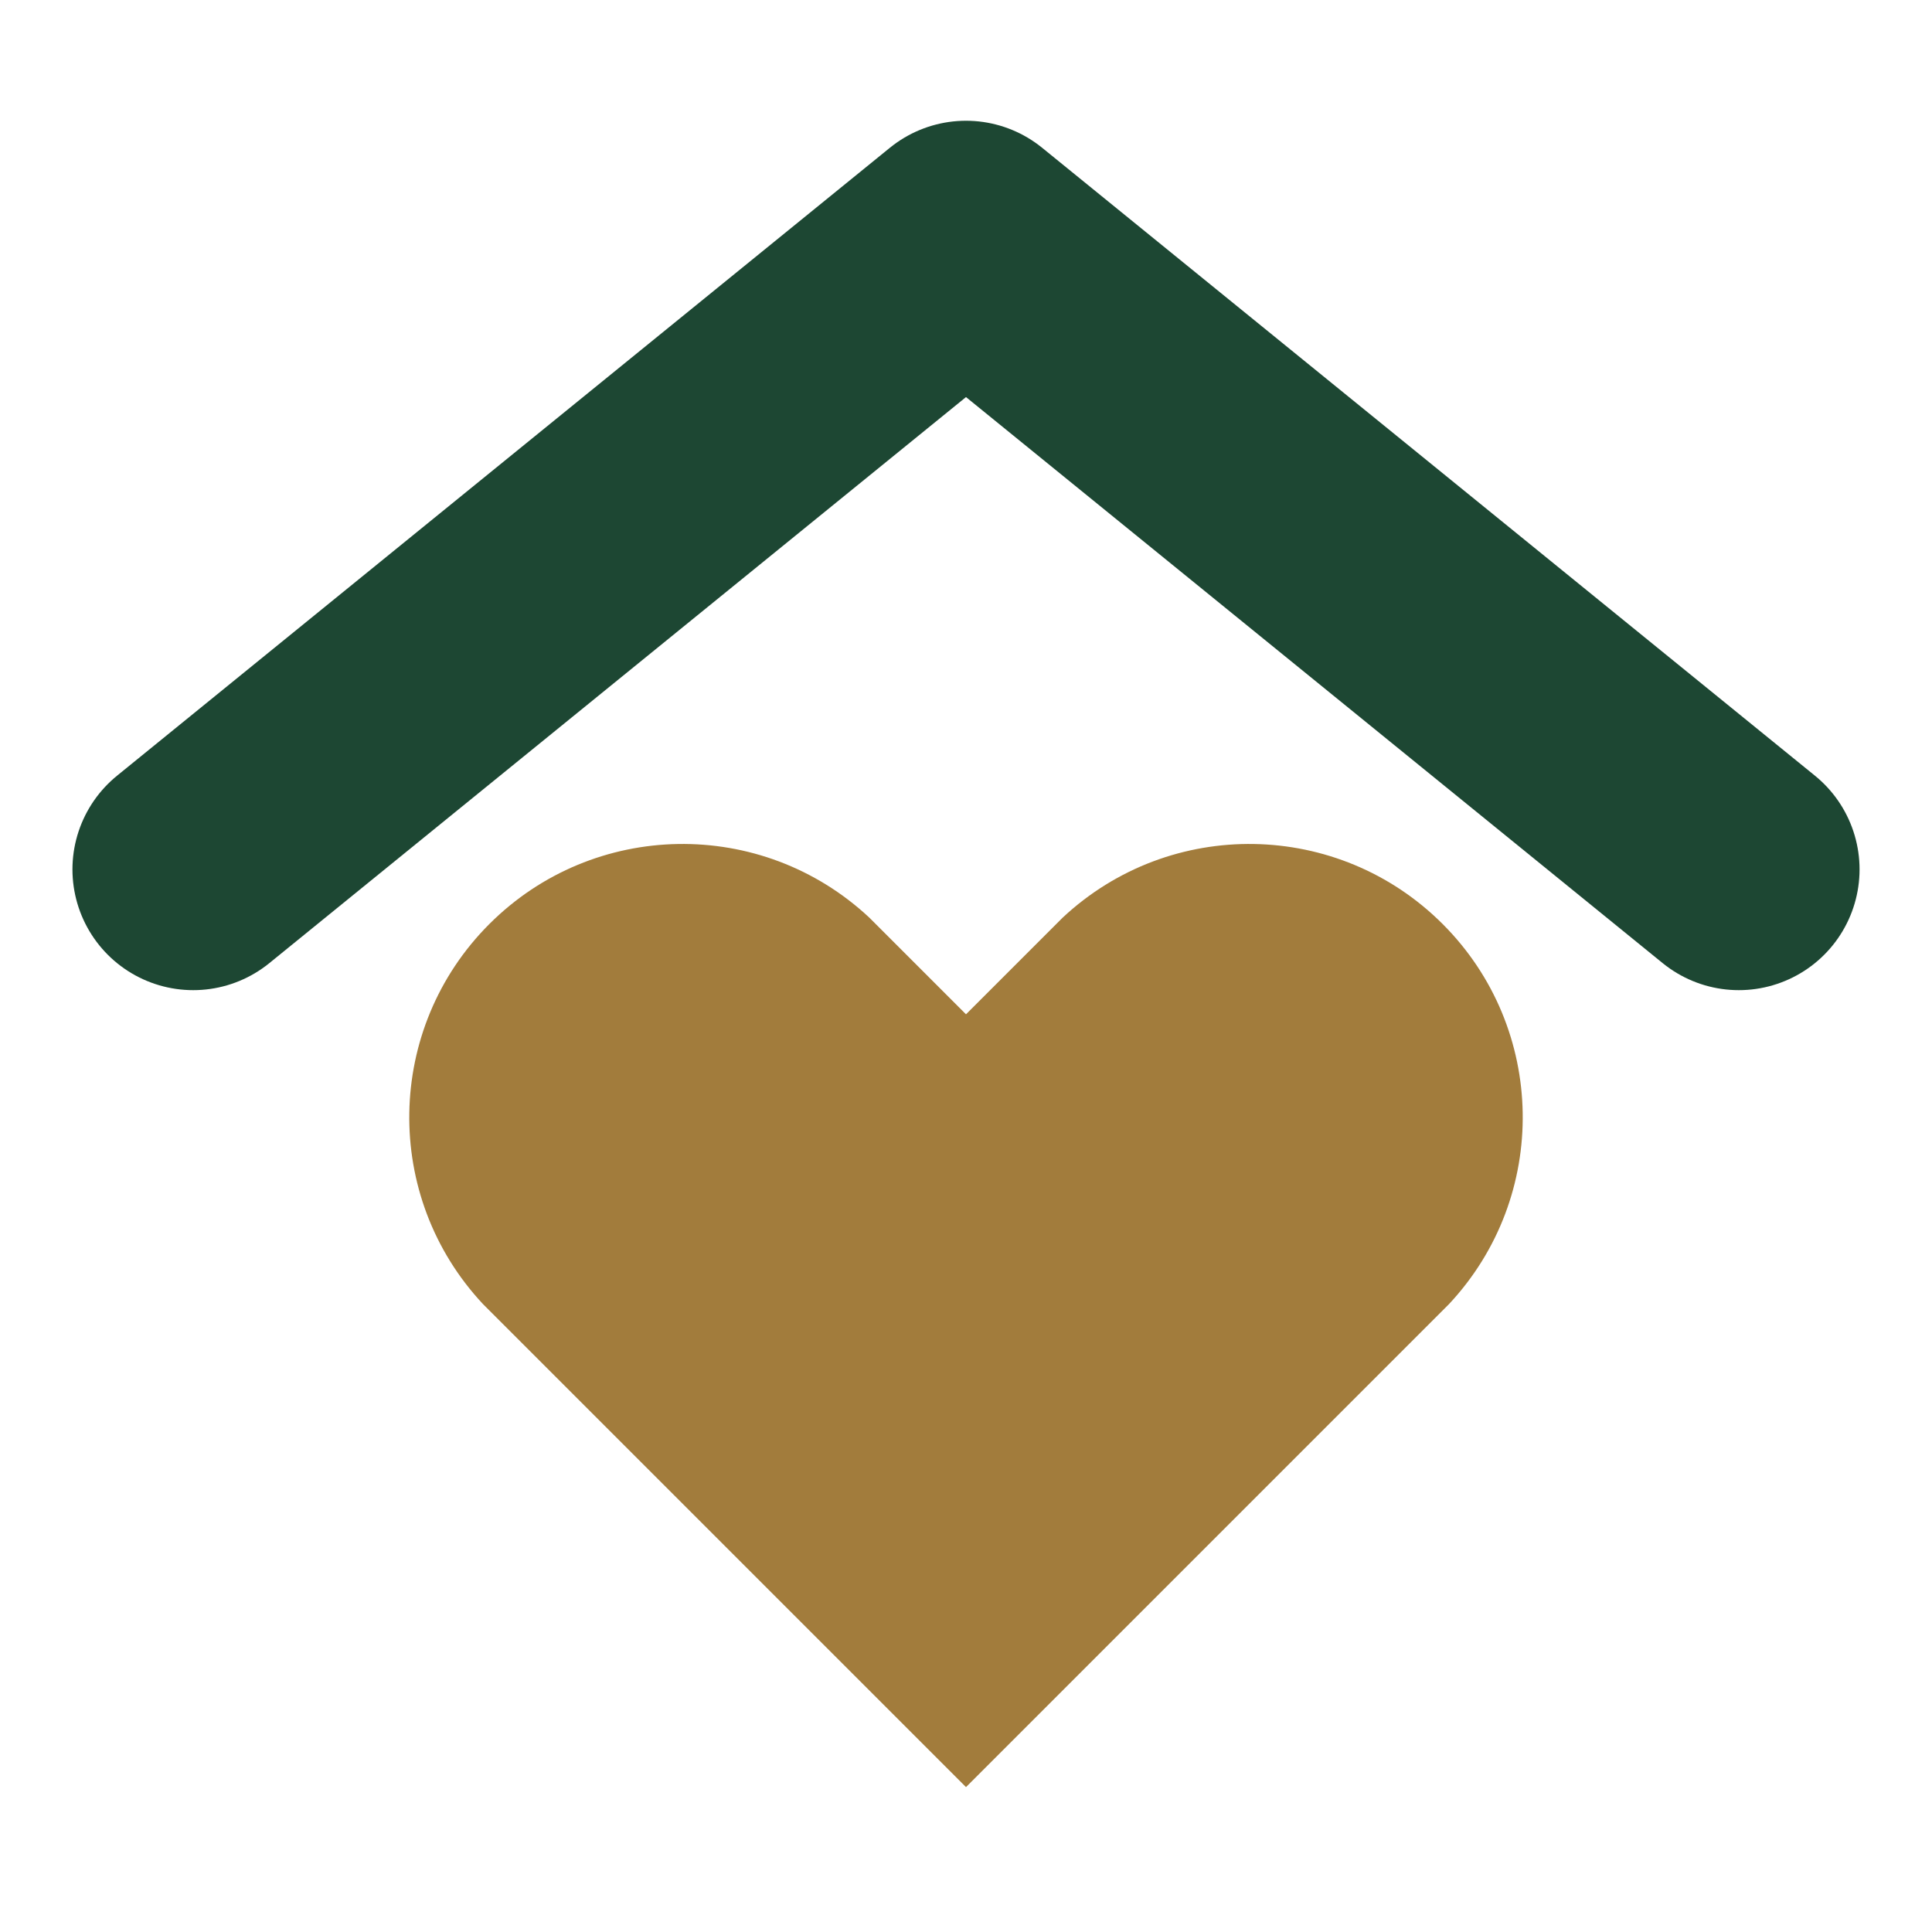
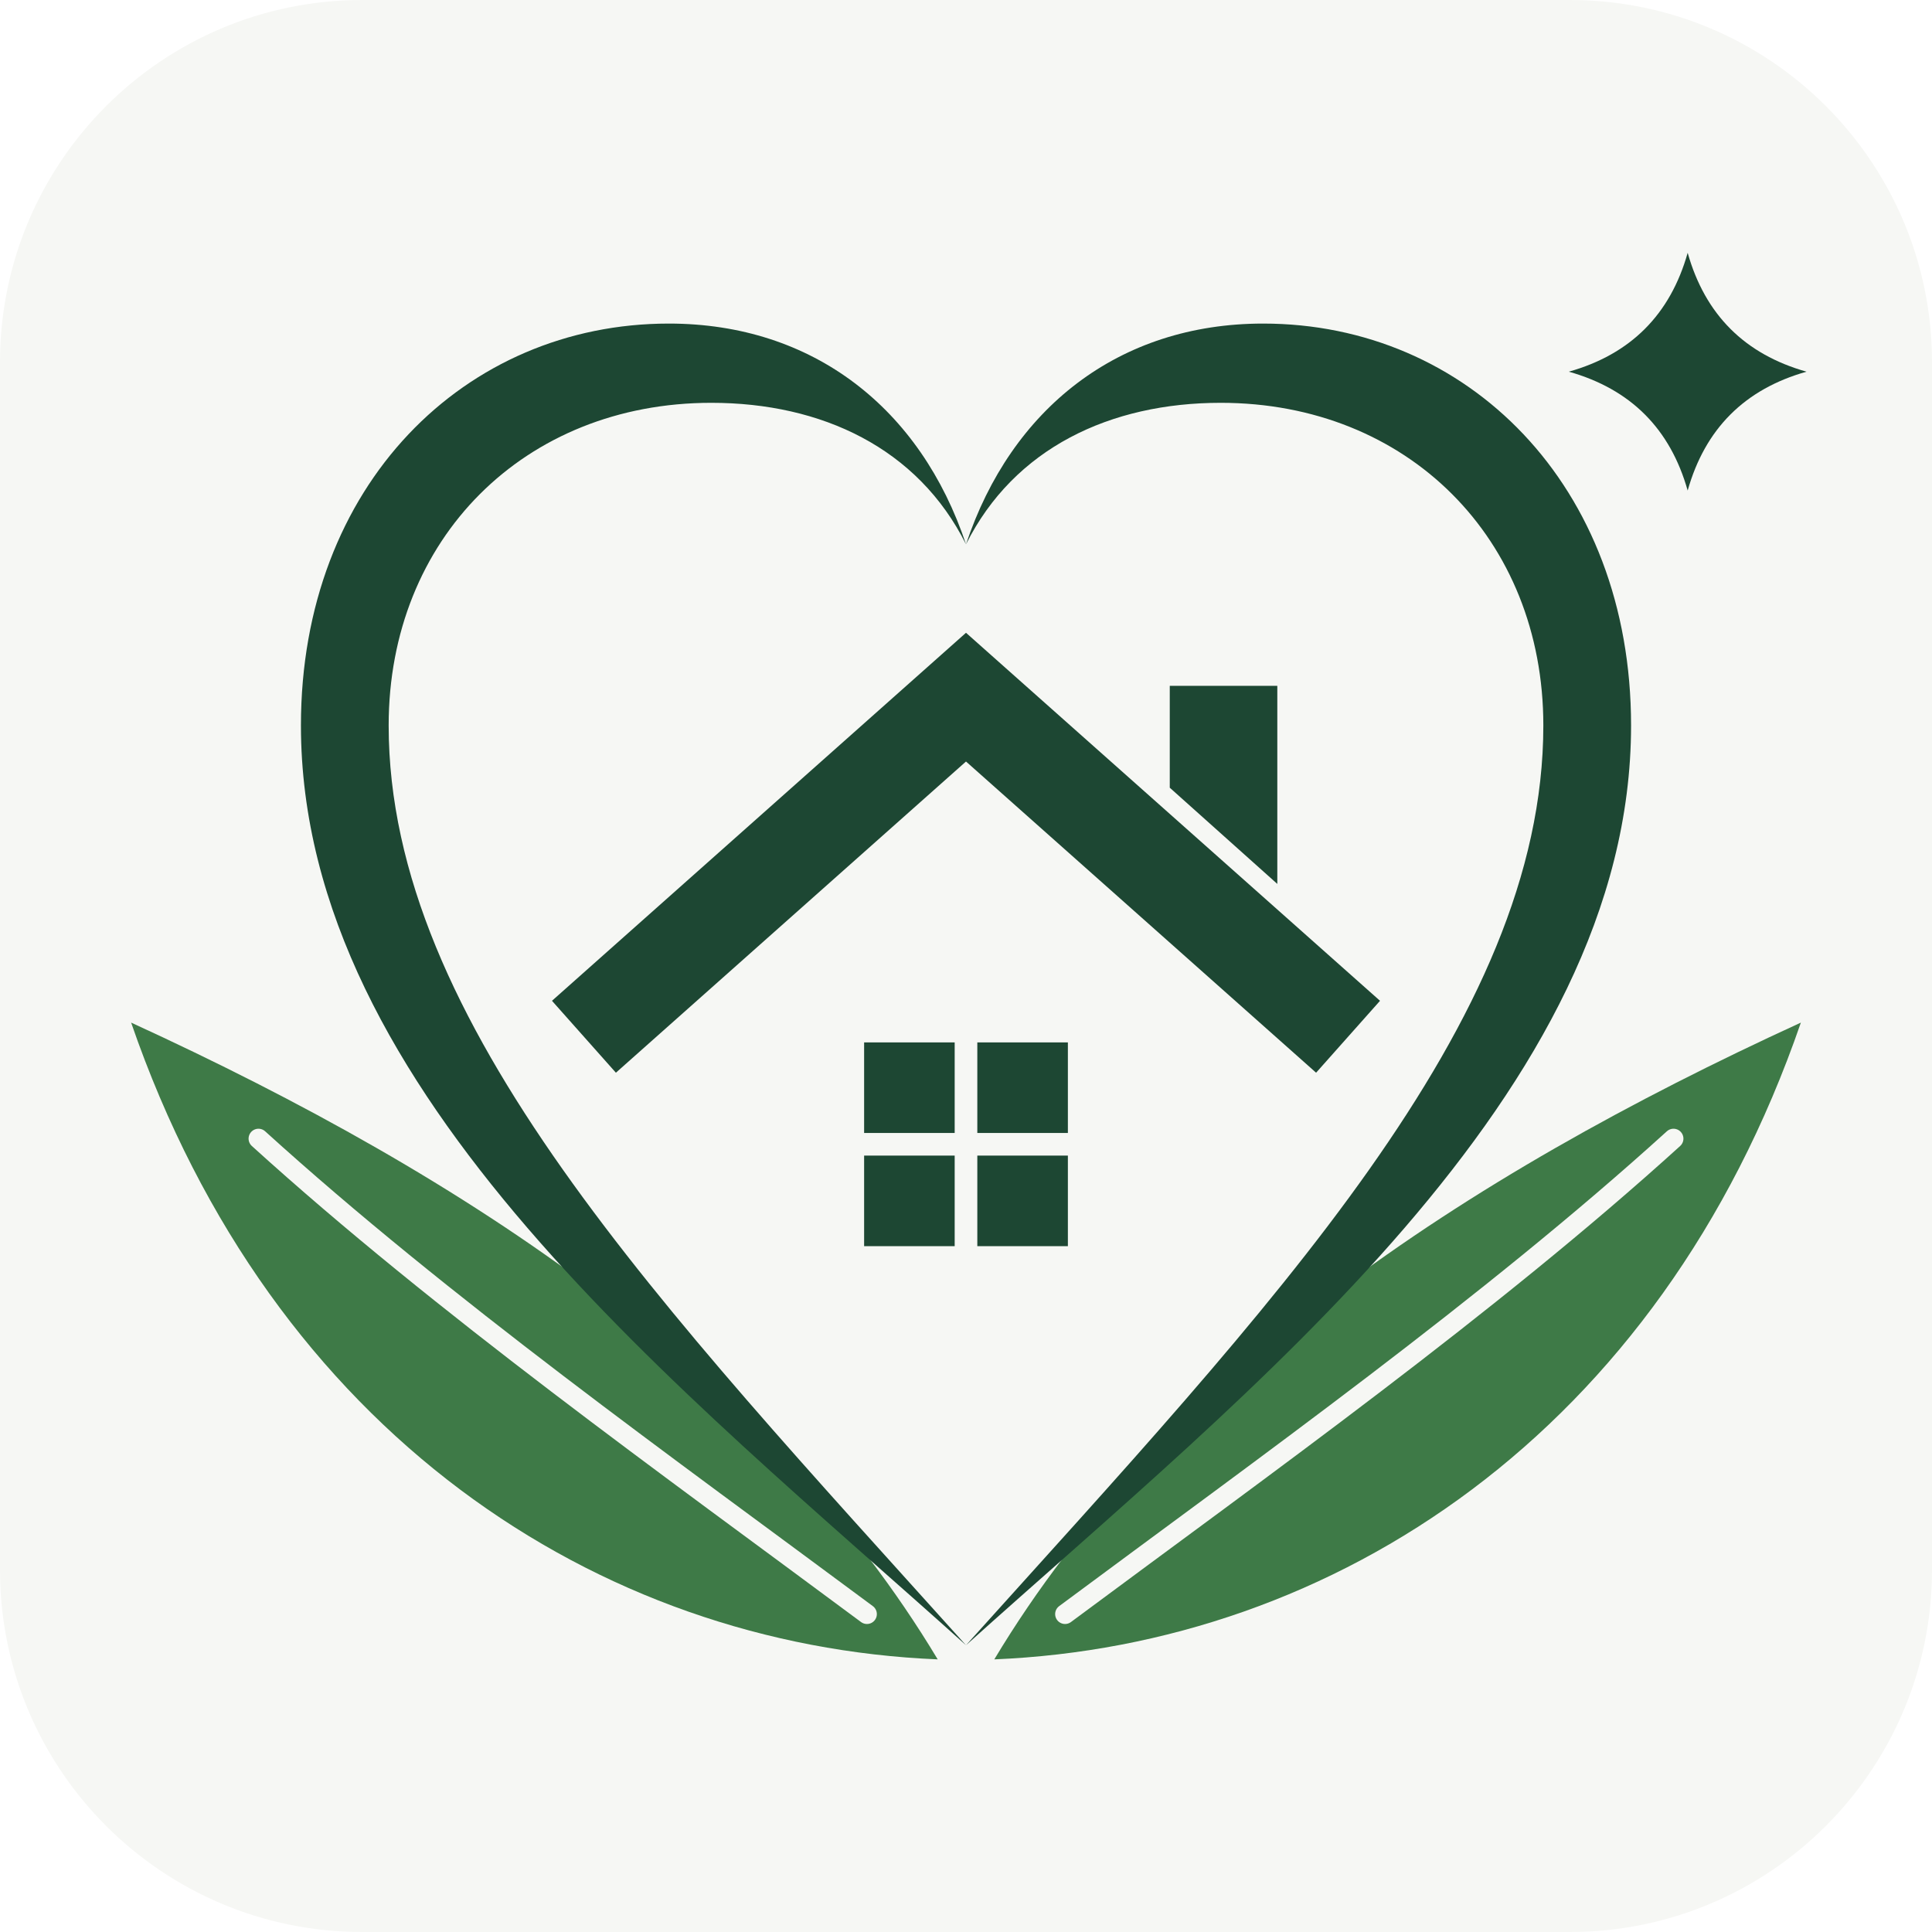
- <svg xmlns="http://www.w3.org/2000/svg" viewBox="4 3 40 40">
-   <style>.d{stroke:#1D4733}.h{fill:#A27C3C}@media (prefers-color-scheme:dark){.d{stroke:#A3C4AC}.h{fill:#D6BB87}}</style>
-   <path class="d" d="M8 21L24 8L40 21" fill="none" stroke-width="5" stroke-linecap="round" stroke-linejoin="round" />
-   <path class="h" d="M24 40L14 30A5.66 5.66 0 0 1 22 22L24 24L26 22A5.66 5.66 0 0 1 34 30Z" />
+ <svg xmlns="http://www.w3.org/2000/svg" viewBox="0 0 64 64">
+   <rect width="64" height="64" rx="12" fill="#F6F7F4" />
+   <g transform="translate(2 3.40625) scale(0.9375)">
+     <path fill="#3E7A47" d="M31 55 C19 54.5 7.5 47 2.5 32.5 C14.5 38 25 45 31 55 ZM33 55 C45 54.5 56.5 47 61.5 32.5 C49.5 38 39 45 33 55 Z" />
+     <path fill="none" stroke="#F6F7F4" stroke-width="0.7" stroke-linecap="round" d="M28.5 53.4 C21.5 48.2 13.5 42.5 7 36.6M35.5 53.4 C42.5 48.2 50.5 42.5 57 36.6" />
+     <path fill="#1D4733" d="M32 54.5 C22 45.5 8.5 35 8.5 22 C8.5 13.5 14.3 7.8 21.5 7.8 C26.6 7.8 30.4 10.8 32 15.6 C30.3 12.2 26.9 10.6 23 10.6 C16.4 10.6 11.6 15.4 11.6 22 C11.6 32.5 21.2 42.5 32 54.5 ZM32 54.5 C42 45.5 55.5 35 55.5 22 C55.5 13.5 49.7 7.8 42.5 7.8 C37.4 7.8 33.6 10.8 32 15.6 C33.7 12.2 37.1 10.6 41 10.6 C47.6 10.6 52.4 15.4 52.4 22 C52.4 32.5 42.8 42.5 32 54.5 Z" />
+     <path fill="none" stroke="#1D4733" stroke-width="3.4" stroke-linejoin="miter" d="M18.5 33 L32 21 L45.5 33" />
+     <path fill="#1D4733" d="M39.2 20.6 H43 V27.6 L39.2 24.2 ZM28.4 33.2h3.2v3.2h-3.2zM32.4 33.2h3.2v3.2h-3.2zM28.4 37.2h3.2v3.2h-3.2zM32.4 37.2h3.2v3.2h-3.2zM57.5 5.3 Q58.424 8.576 61.7 9.5 Q58.424 10.424 57.5 13.7 Q56.576 10.424 53.3 9.5 Q56.576 8.576 57.5 5.3Z" />
+   </g>
</svg>
